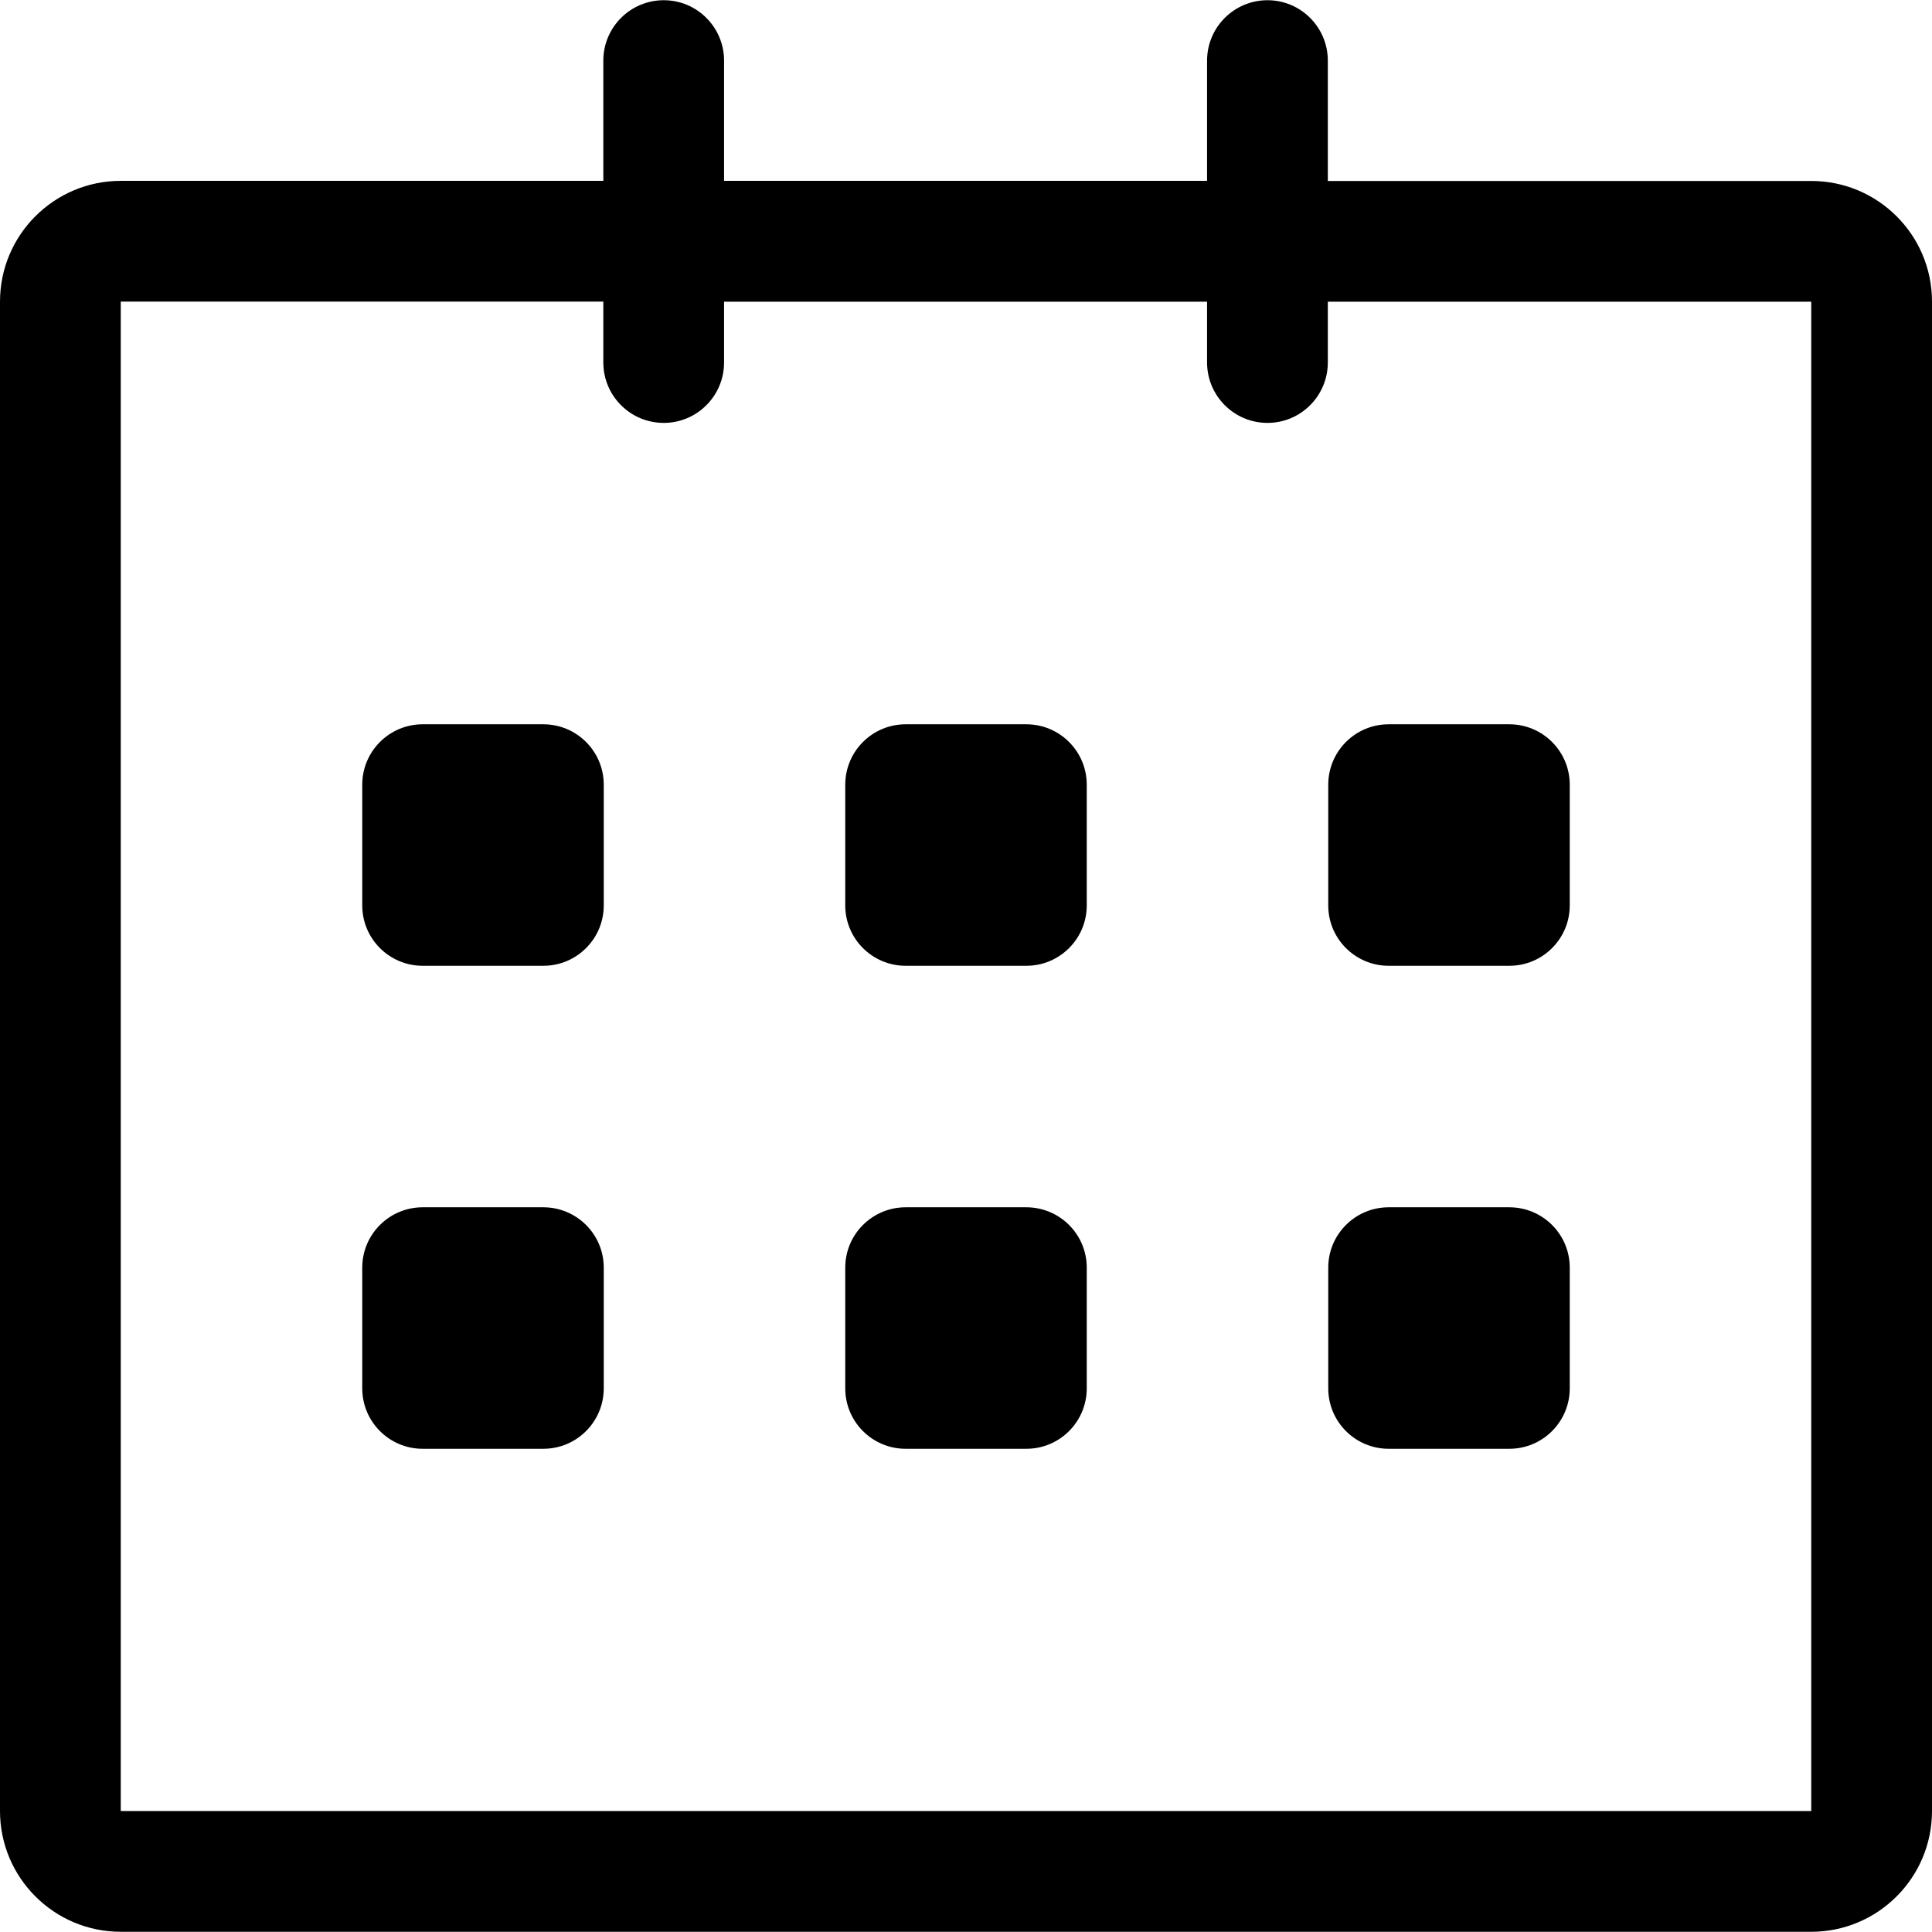
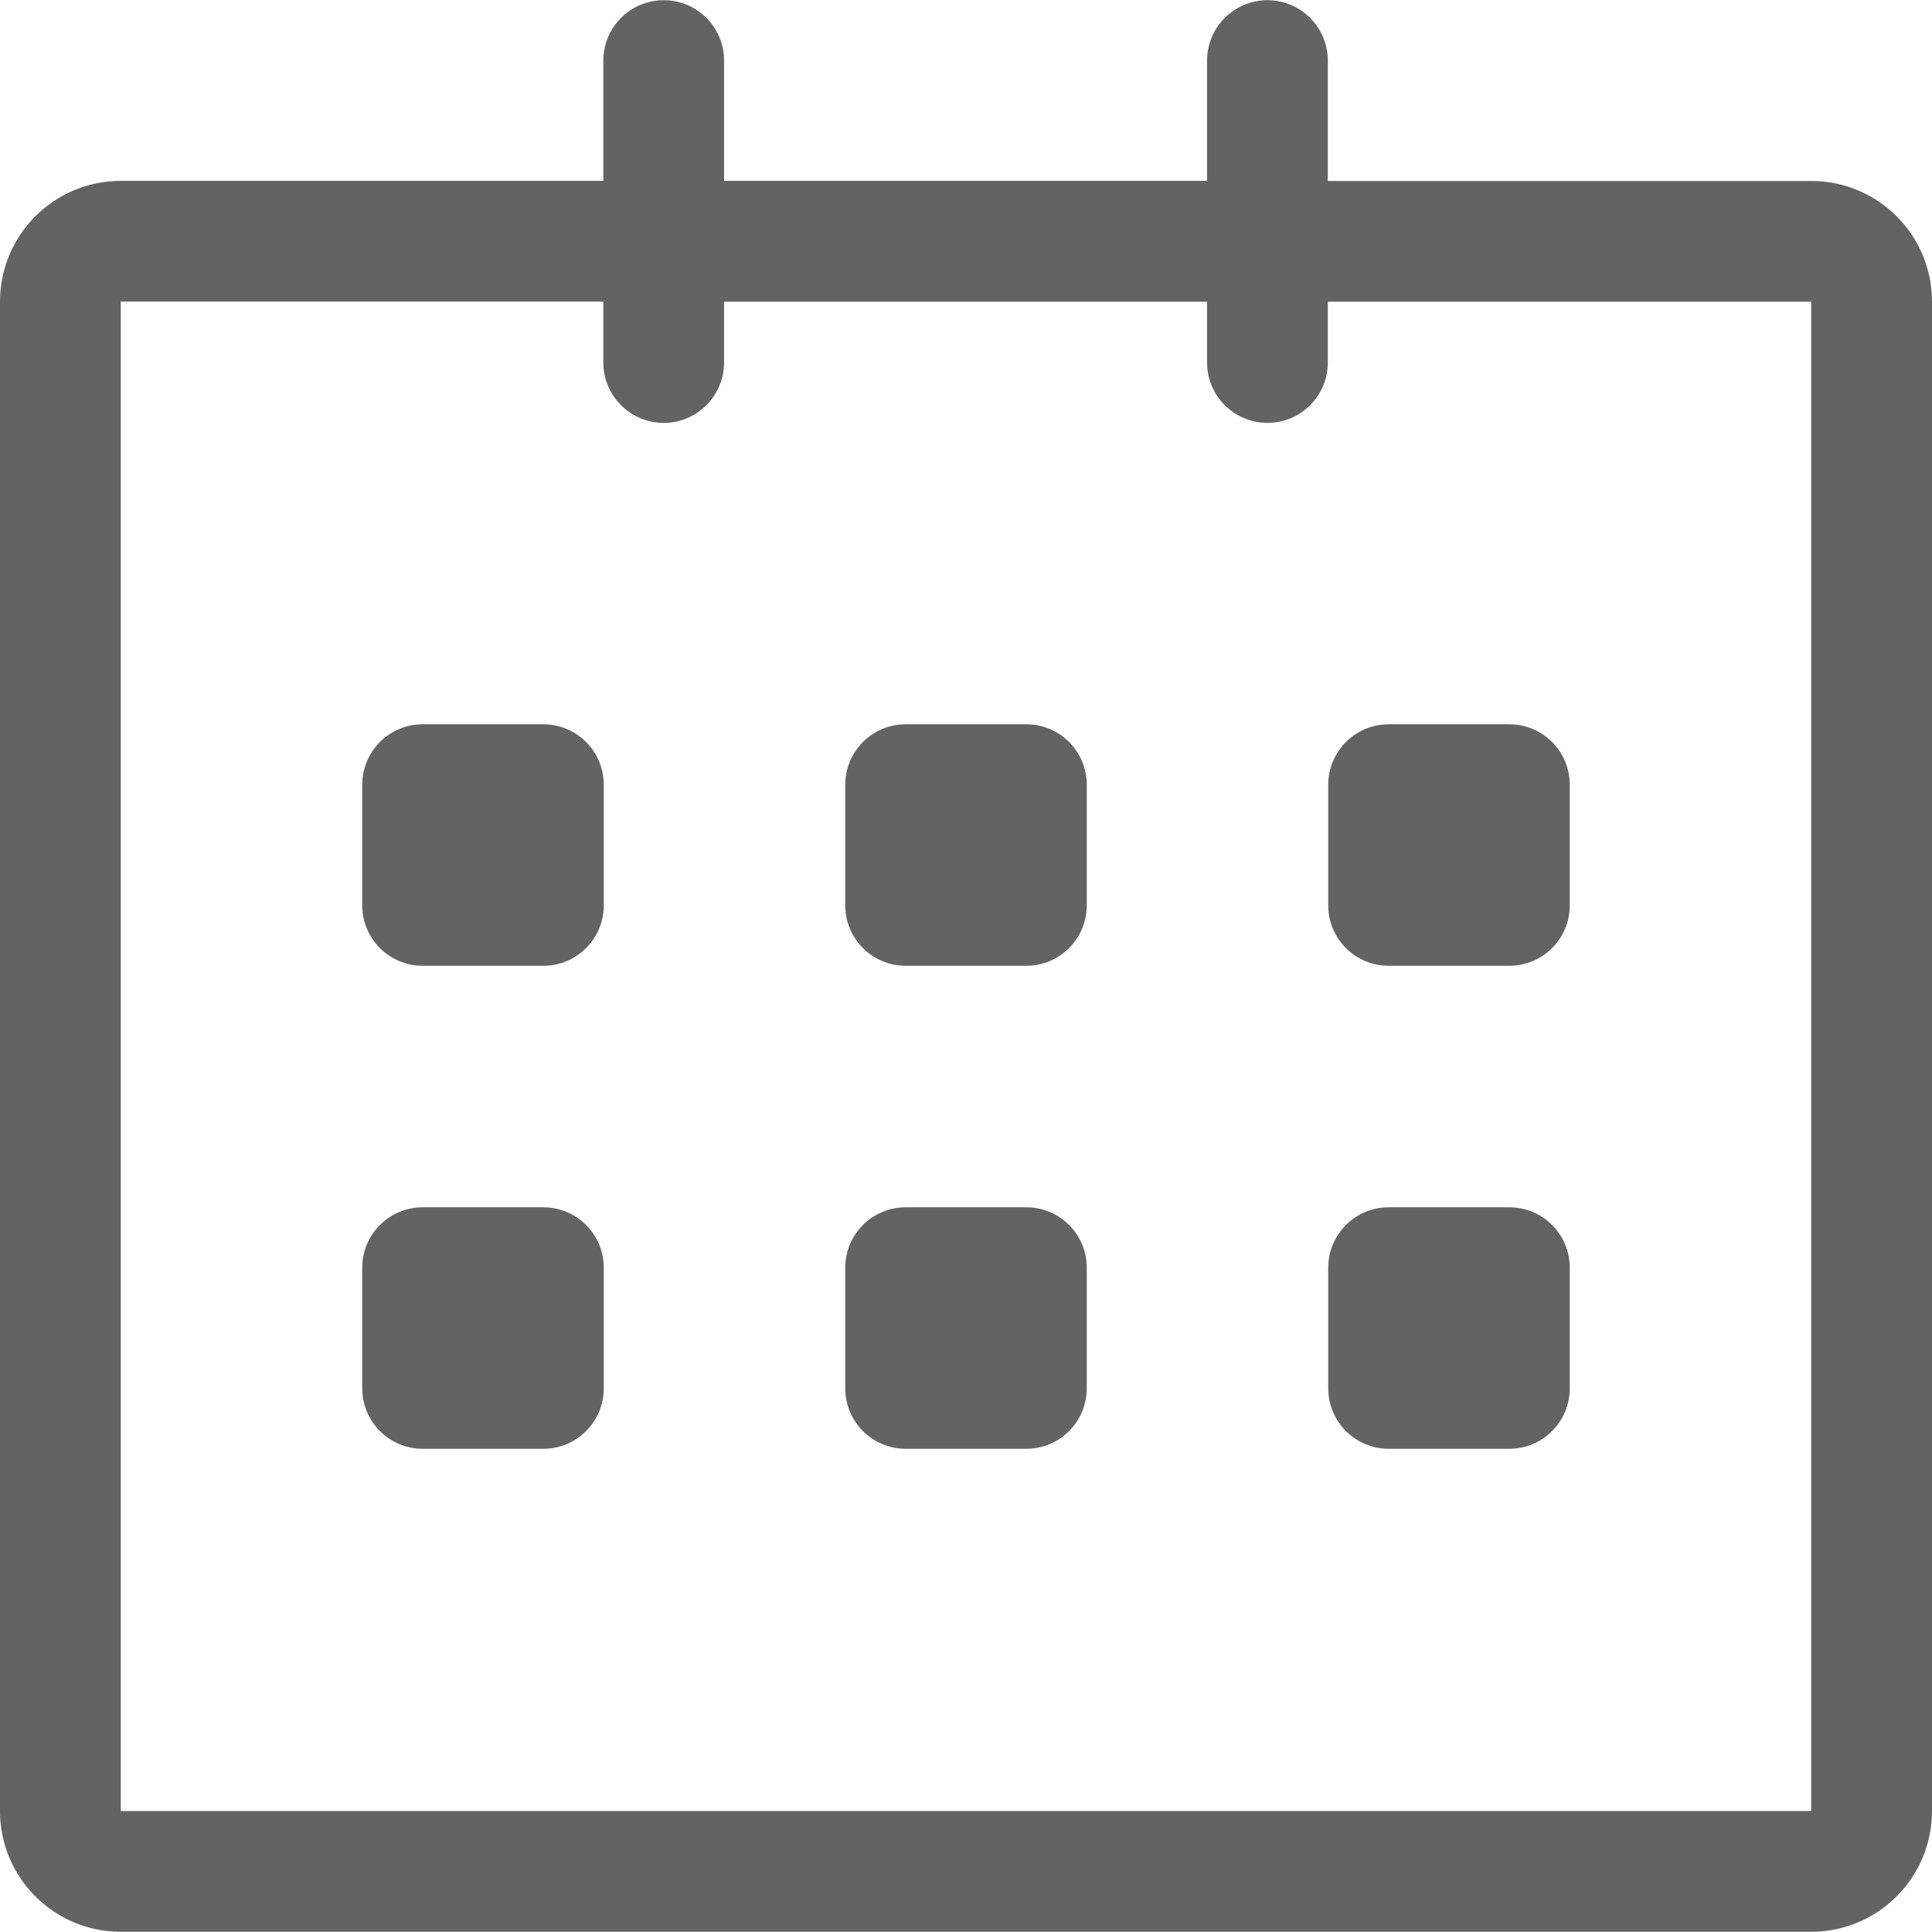
<svg xmlns="http://www.w3.org/2000/svg" width="18" height="18" viewBox="0 0 18 18" fill="none">
-   <path id="Vector" d="M16.875 1.686L12.371 1.686V0.565C12.371 0.254 12.119 0.002 11.809 0.002C11.498 0.002 11.246 0.254 11.246 0.565V1.685H6.746V0.565C6.746 0.254 6.494 0.002 6.184 0.002C5.873 0.002 5.621 0.254 5.621 0.565V1.685H1.125C0.504 1.685 0 2.189 0 2.81V16.873C0 17.494 0.504 17.998 1.125 17.998H16.875C17.496 17.998 18 17.494 18 16.873V2.81C18 2.189 17.496 1.686 16.875 1.686ZM16.875 16.873H1.125V2.81H5.621V3.377C5.621 3.688 5.873 3.94 6.184 3.94C6.494 3.94 6.746 3.688 6.746 3.377V2.811H11.246V3.377C11.246 3.688 11.498 3.94 11.809 3.94C12.119 3.94 12.371 3.688 12.371 3.377V2.811H16.875V16.873ZM12.938 8.998H14.062C14.373 8.998 14.625 8.746 14.625 8.436V7.311C14.625 7 14.373 6.748 14.062 6.748H12.938C12.627 6.748 12.375 7 12.375 7.311V8.436C12.375 8.746 12.627 8.998 12.938 8.998ZM12.938 13.498H14.062C14.373 13.498 14.625 13.246 14.625 12.935V11.81C14.625 11.5 14.373 11.248 14.062 11.248H12.938C12.627 11.248 12.375 11.5 12.375 11.81V12.935C12.375 13.246 12.627 13.498 12.938 13.498ZM9.562 11.248H8.438C8.127 11.248 7.875 11.5 7.875 11.81V12.935C7.875 13.246 8.127 13.498 8.438 13.498H9.562C9.873 13.498 10.125 13.246 10.125 12.935V11.81C10.125 11.5 9.873 11.248 9.562 11.248ZM9.562 6.748H8.438C8.127 6.748 7.875 7 7.875 7.311V8.436C7.875 8.746 8.127 8.998 8.438 8.998H9.562C9.873 8.998 10.125 8.746 10.125 8.436V7.311C10.125 7 9.873 6.748 9.562 6.748ZM5.062 6.748H3.938C3.627 6.748 3.375 7 3.375 7.311V8.436C3.375 8.746 3.627 8.998 3.938 8.998H5.062C5.373 8.998 5.625 8.746 5.625 8.436V7.311C5.625 7 5.373 6.748 5.062 6.748ZM5.062 11.248H3.938C3.627 11.248 3.375 11.5 3.375 11.81V12.935C3.375 13.246 3.627 13.498 3.938 13.498H5.062C5.373 13.498 5.625 13.246 5.625 12.935V11.81C5.625 11.5 5.373 11.248 5.062 11.248Z" fill="black" />
+   <path id="Vector" d="M16.875 1.686L12.371 1.686V0.565C12.371 0.254 12.119 0.002 11.809 0.002C11.498 0.002 11.246 0.254 11.246 0.565V1.685H6.746V0.565C6.746 0.254 6.494 0.002 6.184 0.002C5.873 0.002 5.621 0.254 5.621 0.565V1.685H1.125C0.504 1.685 0 2.189 0 2.81V16.873C0 17.494 0.504 17.998 1.125 17.998H16.875C17.496 17.998 18 17.494 18 16.873V2.81C18 2.189 17.496 1.686 16.875 1.686ZM16.875 16.873H1.125V2.81H5.621V3.377C5.621 3.688 5.873 3.94 6.184 3.94C6.494 3.94 6.746 3.688 6.746 3.377V2.811H11.246V3.377C11.246 3.688 11.498 3.94 11.809 3.94C12.119 3.94 12.371 3.688 12.371 3.377V2.811H16.875V16.873ZM12.938 8.998H14.062C14.373 8.998 14.625 8.746 14.625 8.436V7.311C14.625 7 14.373 6.748 14.062 6.748H12.938C12.627 6.748 12.375 7 12.375 7.311V8.436C12.375 8.746 12.627 8.998 12.938 8.998ZM12.938 13.498H14.062C14.373 13.498 14.625 13.246 14.625 12.935V11.81C14.625 11.5 14.373 11.248 14.062 11.248H12.938C12.627 11.248 12.375 11.5 12.375 11.81V12.935C12.375 13.246 12.627 13.498 12.938 13.498ZM9.562 11.248H8.438C8.127 11.248 7.875 11.5 7.875 11.81V12.935C7.875 13.246 8.127 13.498 8.438 13.498H9.562C9.873 13.498 10.125 13.246 10.125 12.935V11.81C10.125 11.5 9.873 11.248 9.562 11.248ZM9.562 6.748H8.438C8.127 6.748 7.875 7 7.875 7.311V8.436C7.875 8.746 8.127 8.998 8.438 8.998H9.562C9.873 8.998 10.125 8.746 10.125 8.436V7.311C10.125 7 9.873 6.748 9.562 6.748ZM5.062 6.748H3.938C3.627 6.748 3.375 7 3.375 7.311V8.436C3.375 8.746 3.627 8.998 3.938 8.998H5.062C5.373 8.998 5.625 8.746 5.625 8.436V7.311C5.625 7 5.373 6.748 5.062 6.748ZM5.062 11.248H3.938C3.627 11.248 3.375 11.5 3.375 11.81V12.935C3.375 13.246 3.627 13.498 3.938 13.498H5.062C5.373 13.498 5.625 13.246 5.625 12.935V11.81C5.625 11.5 5.373 11.248 5.062 11.248Z" fill="#636363" />
</svg>
